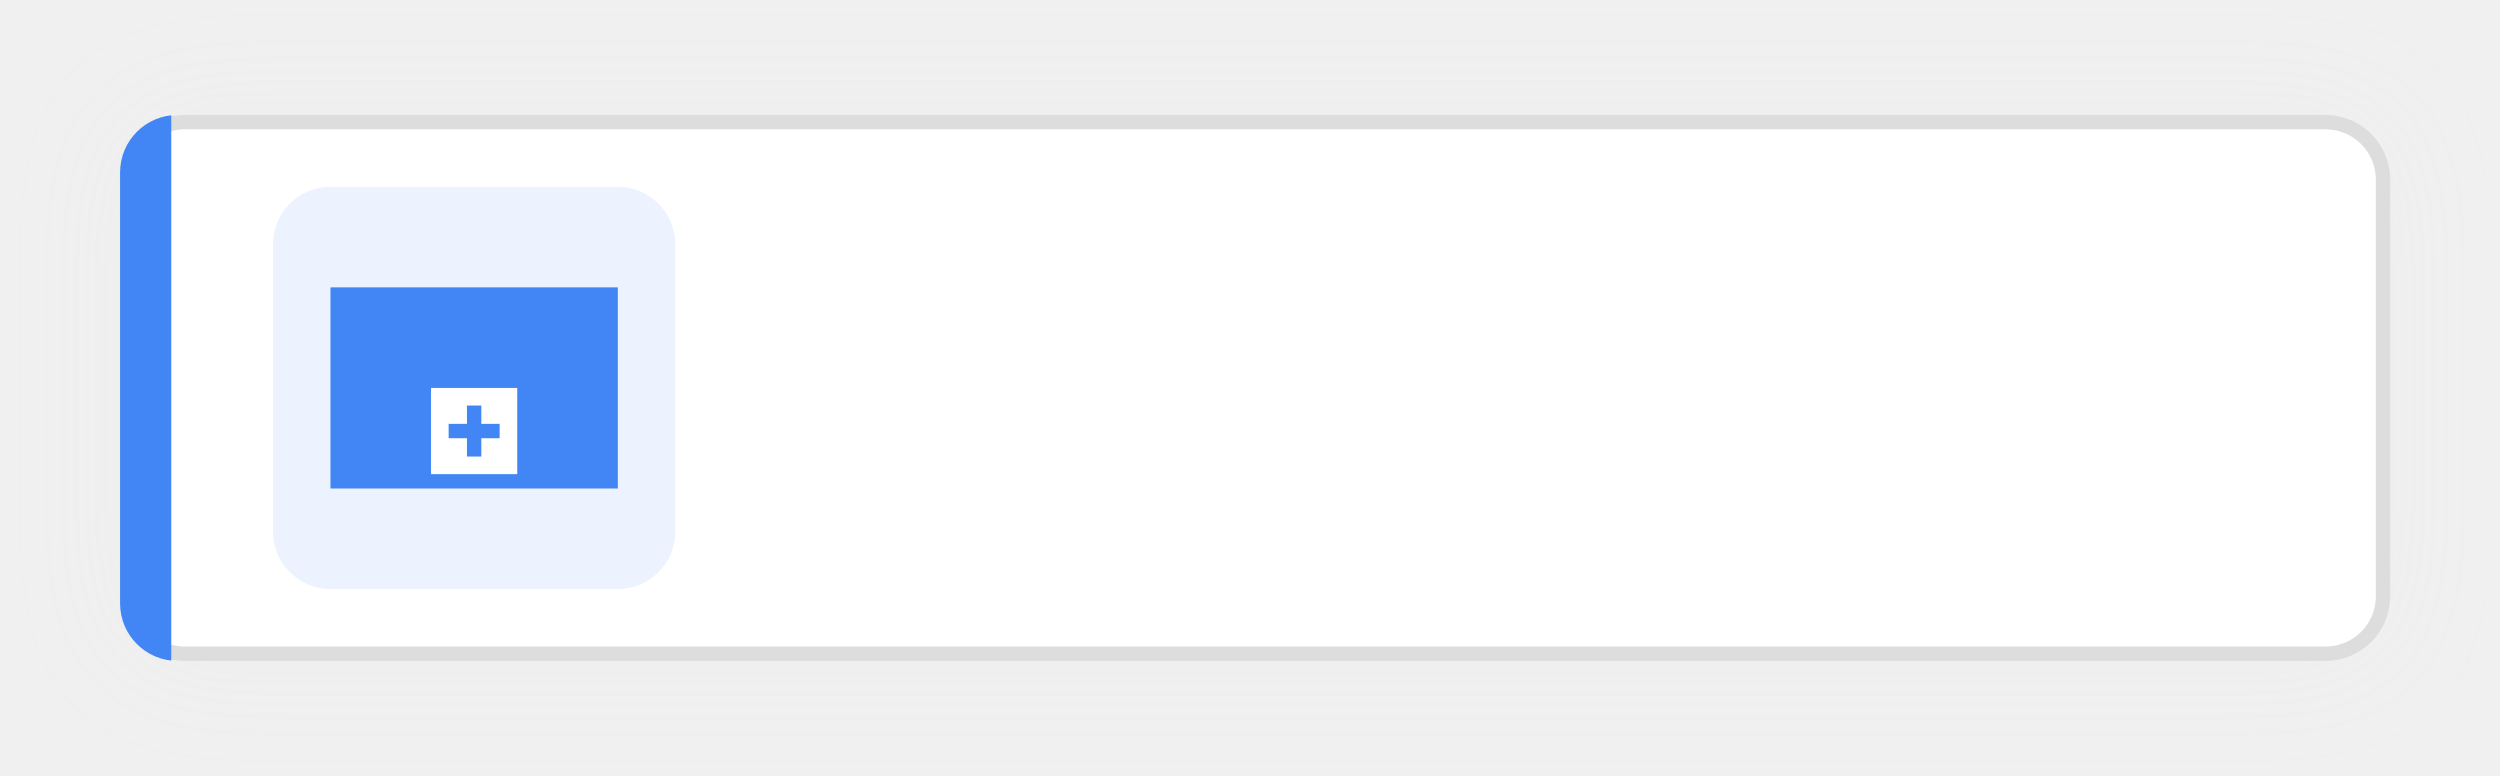
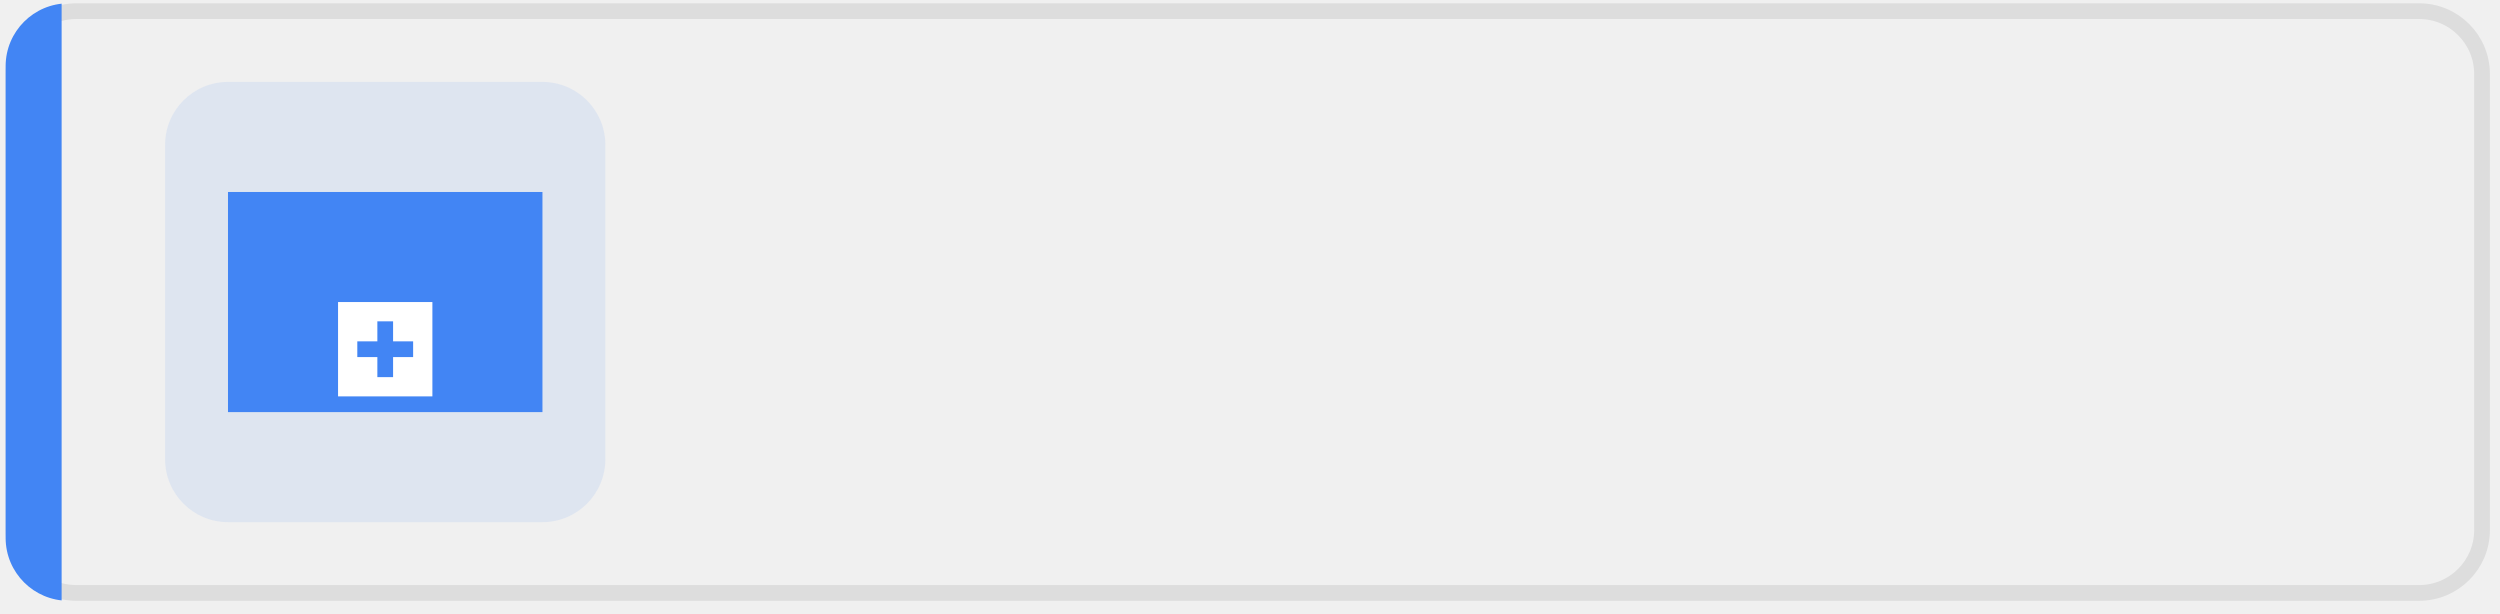
- <svg xmlns="http://www.w3.org/2000/svg" xmlns:xlink="http://www.w3.org/1999/xlink" width="174px" height="54px" viewBox="0 0 174 54" version="1.1">
+ <svg xmlns="http://www.w3.org/2000/svg" xmlns:xlink="http://www.w3.org/1999/xlink" width="159px" height="39px" viewBox="0 0 159 39" version="1.1">
  <defs>
    <rect id="path-1" x="0.358" y="0" width="158" height="38" rx="4" />
-     <filter x="-7.6%" y="-31.6%" width="115.2%" height="163.2%" filterUnits="objectBoundingBox" id="filter-3">
-       <feOffset dx="0" dy="0" in="SourceAlpha" result="shadowOffsetOuter1" />
-       <feGaussianBlur stdDeviation="4" in="shadowOffsetOuter1" result="shadowBlurOuter1" />
-       <feComposite in="shadowBlurOuter1" in2="SourceAlpha" operator="out" result="shadowBlurOuter1" />
-       <feColorMatrix values="0 0 0 0 0.934   0 0 0 0 0.934   0 0 0 0 0.934  0 0 0 1 0" type="matrix" in="shadowBlurOuter1" />
-     </filter>
  </defs>
  <g id="页面1" stroke="none" stroke-width="1" fill="none" fill-rule="evenodd">
-     <g id="编组-128" transform="translate(8, 8)">
+     <g id="编组-128" transform="translate(0, 0.209959)">
      <g id="编组-14复制-9">
        <g id="矩形">
          <mask id="mask-2" fill="white">
            <use xlink:href="#path-1" />
          </mask>
-           <g id="蒙版">
-             <use fill="black" fill-opacity="1" filter="url(#filter-3)" xlink:href="#path-1" />
-             <rect stroke="#DDDDDD" stroke-width="1" stroke-linejoin="square" fill="#FFFFFF" fill-rule="evenodd" x="0.858" y="0.5" width="157" height="37" rx="4" />
-           </g>
+           <rect stroke="#DDDDDD" x="0.858" y="0.5" width="157" height="37" rx="4" />
          <rect fill="#4285F4" mask="url(#mask-2)" x="-5.203" y="-4" width="9.122" height="47.5" />
-           <rect fill="#4285F4" opacity="0.1" mask="url(#mask-2)" x="11" y="5" width="28" height="28" rx="4" />
-         </g>
-         <g id="编组-8" transform="translate(15.12177, 9)">
-           <rect id="矩形复制-70" x="0" y="0" width="20" height="20" />
+           <rect fill="#4285F4" opacity="0.1" mask="url(#mask-2)" x="10.5" y="5" width="28" height="28" rx="4" />
        </g>
      </g>
-       <g id="子流程节点" transform="translate(15, 9)">
-         <g id="编组-34" transform="translate(-0, 0)">
-           <rect id="矩形复制-37" x="0" y="0" width="20" height="20" />
-           <g id="编组-33" transform="translate(0, 3)">
-             <g id="编组-27" fill="#4285F4">
-               <rect id="矩形复制-77" x="0" y="0" width="20" height="14" />
-             </g>
-             <g id="编组-11" transform="translate(7, 7)">
-               <rect id="矩形" fill="#FFFFFF" x="0" y="0" width="6" height="6" />
-               <g id="编组-36" transform="translate(1.725, 1.125)" stroke="#4285F4" stroke-linecap="square">
-                 <path d="M0,1.875 L2.55,1.875" id="路径-26" />
-                 <path d="M8.8817842e-16,1.875 L2.55,1.875" id="路径-26复制" transform="translate(1.275, 1.875) rotate(-270) translate(-1.275, -1.875) " />
-               </g>
-             </g>
+       <g id="编组-26" transform="translate(14.5, 12)">
+         <g id="编组-27" fill="#4285F4">
+           <rect id="矩形复制-77" x="0" y="0" width="20" height="14" />
+         </g>
+         <g id="编组-11" transform="translate(7, 7)">
+           <rect id="矩形" fill="#FFFFFF" x="0" y="0" width="6" height="6" />
+           <g id="编组-36" transform="translate(1.725, 1.125)" stroke="#4285F4" stroke-linecap="square">
+             <path d="M0,1.875 L2.55,1.875" id="路径-26" />
+             <path d="M8.8817842e-16,1.875 L2.55,1.875" id="路径-26复制" transform="translate(1.275, 1.875) rotate(-270) translate(-1.275, -1.875) " />
          </g>
        </g>
      </g>
    </g>
  </g>
</svg>
